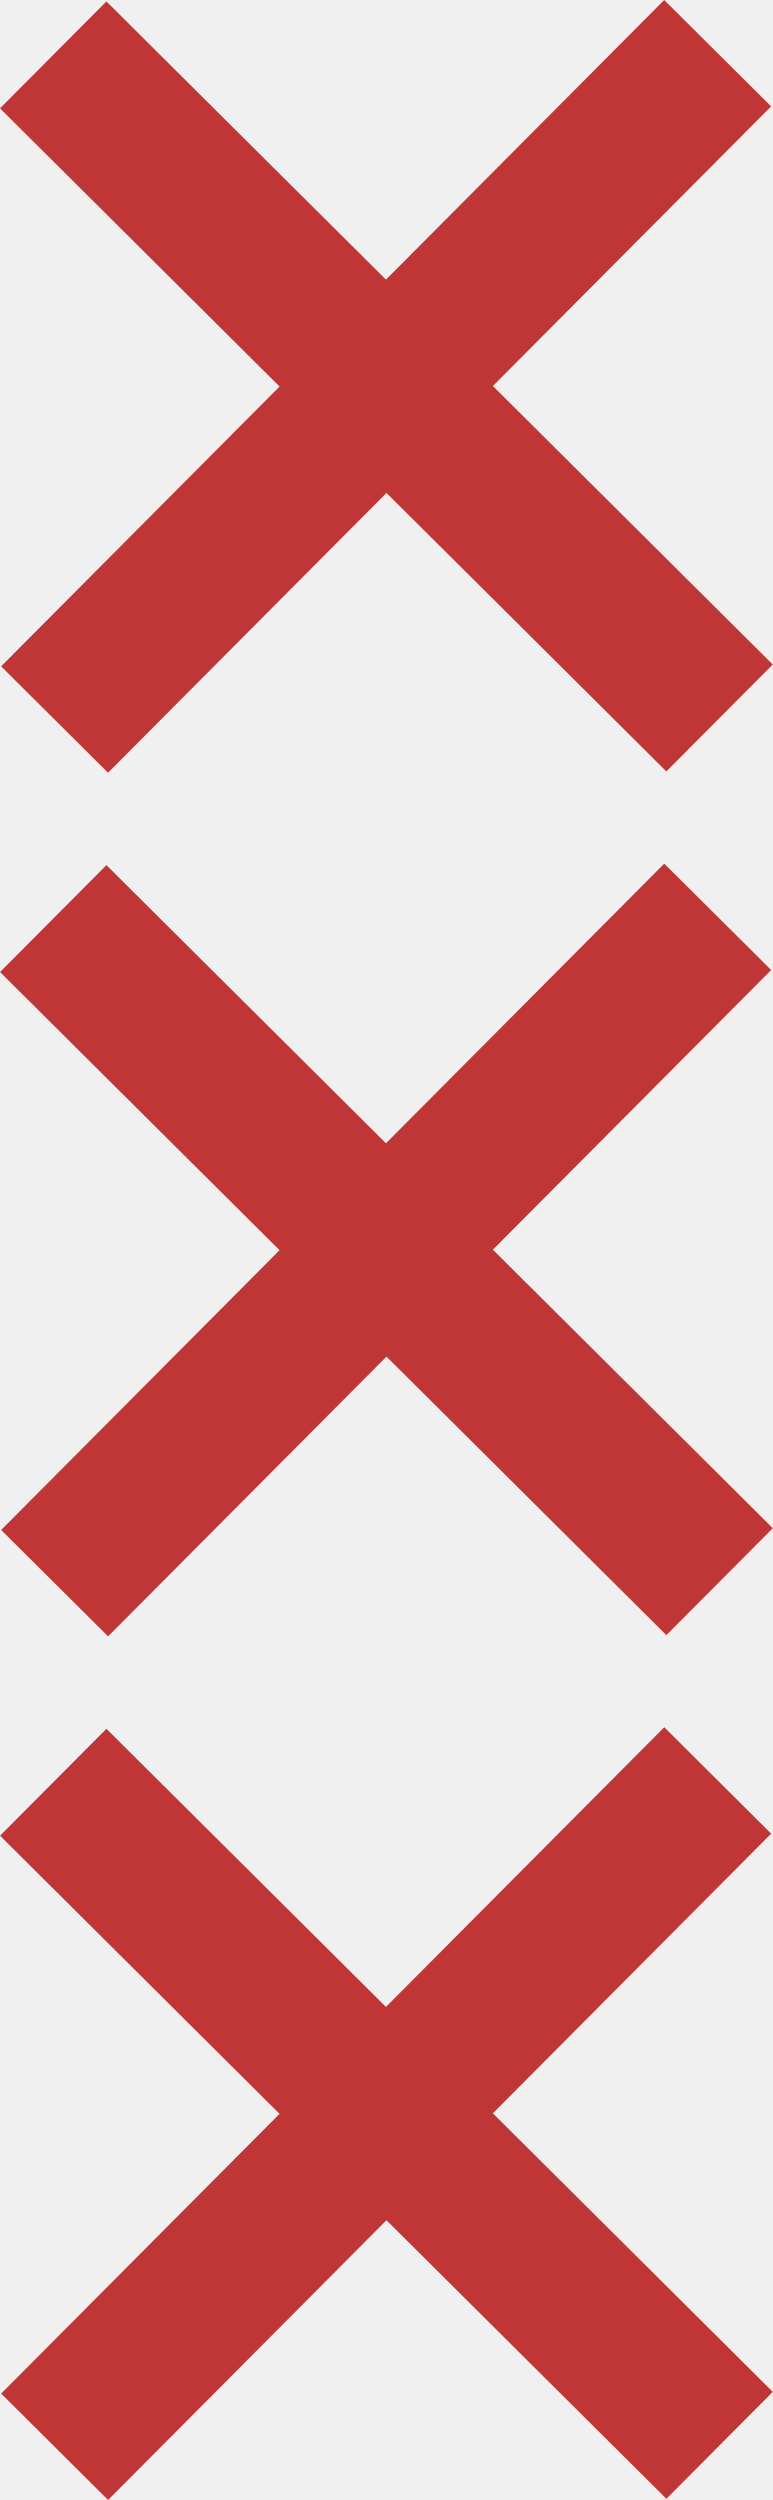
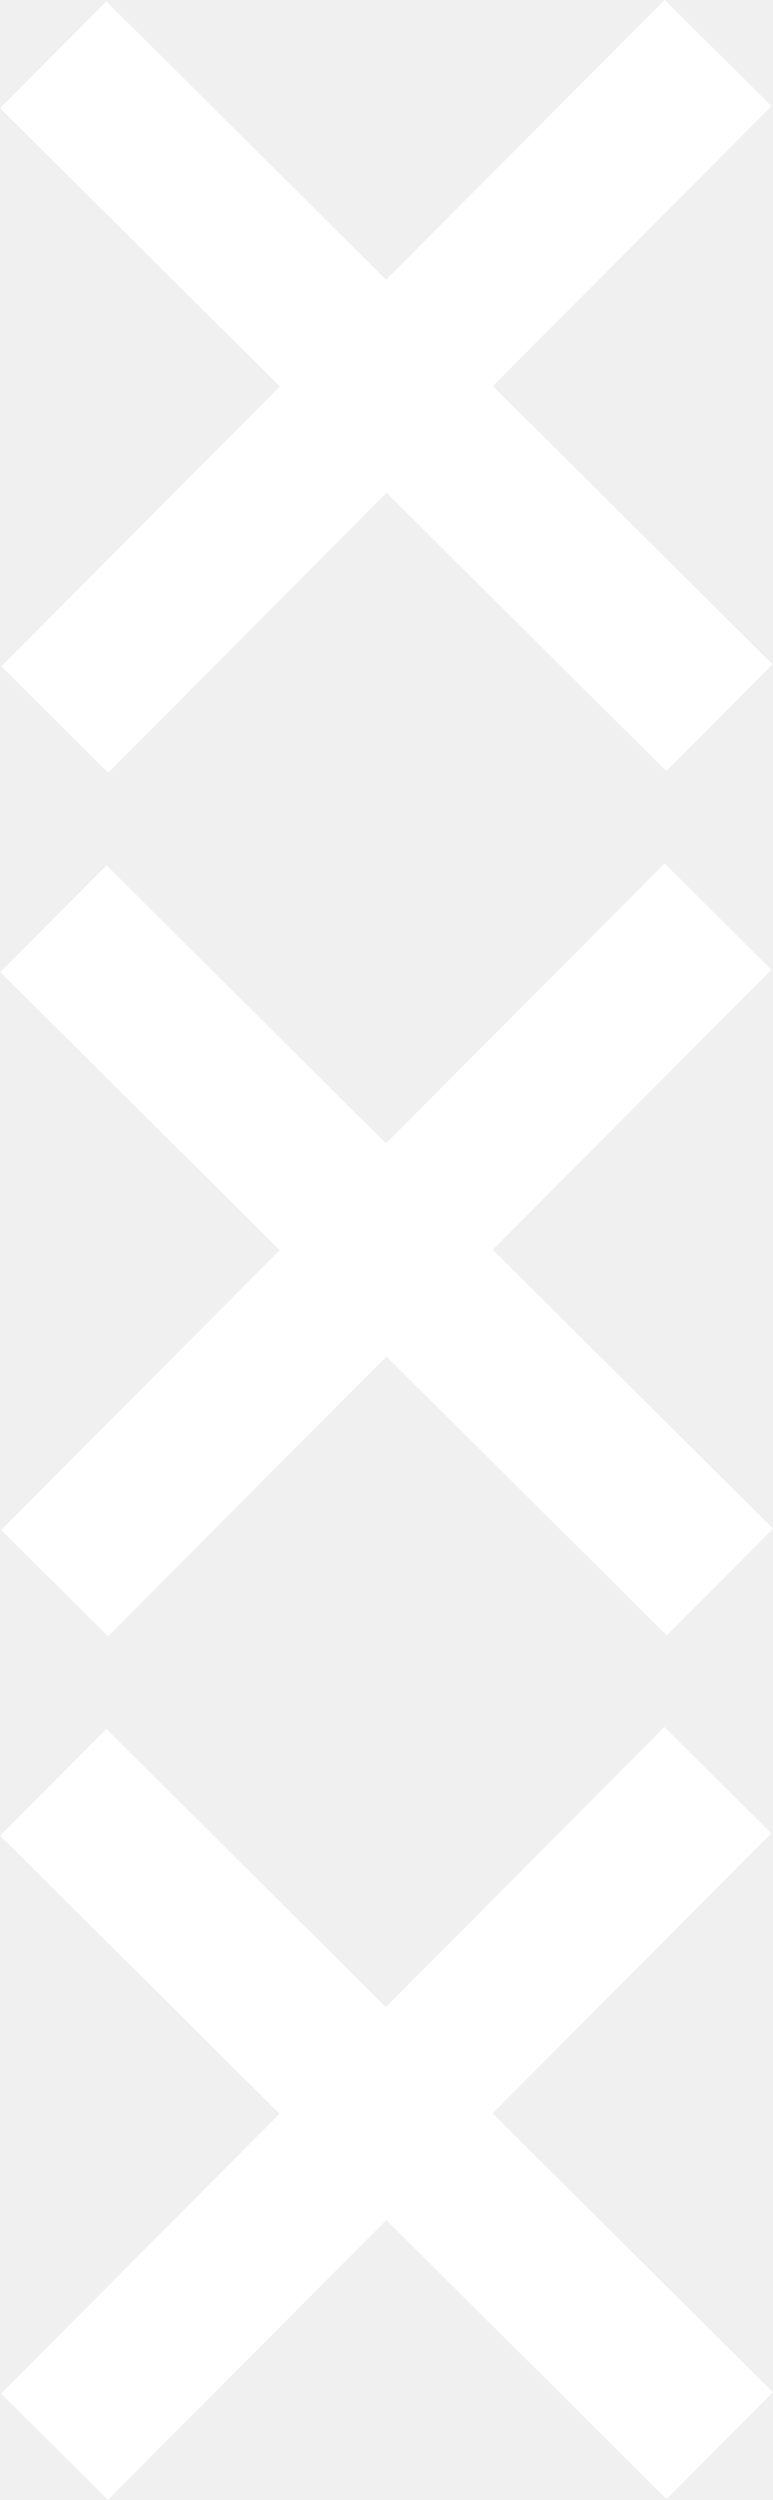
- <svg xmlns="http://www.w3.org/2000/svg" id="Isolation_Mode" data-name="Isolation Mode" viewBox="0 0 156.97 507.82">
-   <defs>
-     <style>.cls-1{fill:#c03636;}</style>
-   </defs>
-   <rect class="cls-1" x="562.9" y="164.13" width="190.95" height="30.64" transform="translate(-513.17 418.58) rotate(-45.14)" />
-   <rect class="cls-1" x="643.11" y="83.99" width="30.64" height="190.95" transform="translate(-513.17 418.62) rotate(-45.14)" />
-   <rect class="cls-1" x="562.91" y="339.56" width="190.95" height="30.64" transform="translate(-637.52 470.27) rotate(-45.14)" />
-   <rect class="cls-1" x="643.11" y="259.43" width="30.64" height="190.95" transform="translate(-637.52 470.31) rotate(-45.14)" />
-   <rect class="cls-1" x="562.91" y="514.99" width="190.95" height="30.64" transform="translate(-761.87 521.95) rotate(-45.14)" />
-   <rect class="cls-1" x="643.11" y="434.86" width="30.64" height="190.95" transform="translate(-761.87 522) rotate(-45.14)" />
+ <svg xmlns="http://www.w3.org/2000/svg" version="1.1" id="Isolation_Mode" x="0px" y="0px" viewBox="0 0 157 507.8" style="enable-background:new 0 0 157 507.8;" xml:space="preserve">
+   <style type="text/css">
+ 	.st0{fill:#FFFFFF;}
+ </style>
+   <rect x="-17" y="63.2" transform="matrix(0.7054 -0.7088 0.7088 0.7054 -32.5228 78.7182)" class="st0" width="191" height="30.6" />
+   <rect x="63.2" y="-17" transform="matrix(0.7054 -0.7088 0.7088 0.7054 -32.5164 78.7567)" class="st0" width="30.6" height="190.9" />
+   <rect x="-17" y="238.6" transform="matrix(0.7054 -0.7088 0.7088 0.7054 -156.8691 130.4084)" class="st0" width="191" height="30.6" />
+   <rect x="63.2" y="158.5" transform="matrix(0.7054 -0.7088 0.7088 0.7054 -156.8727 130.451)" class="st0" width="30.6" height="191" />
+   <rect x="-17" y="414" transform="matrix(0.7054 -0.7088 0.7088 0.7054 -281.2153 182.0928)" class="st0" width="191" height="30.6" />
+   <rect x="63.2" y="333.9" transform="matrix(0.7054 -0.7088 0.7088 0.7054 -281.2261 182.1384)" class="st0" width="30.6" height="191" />
</svg>
